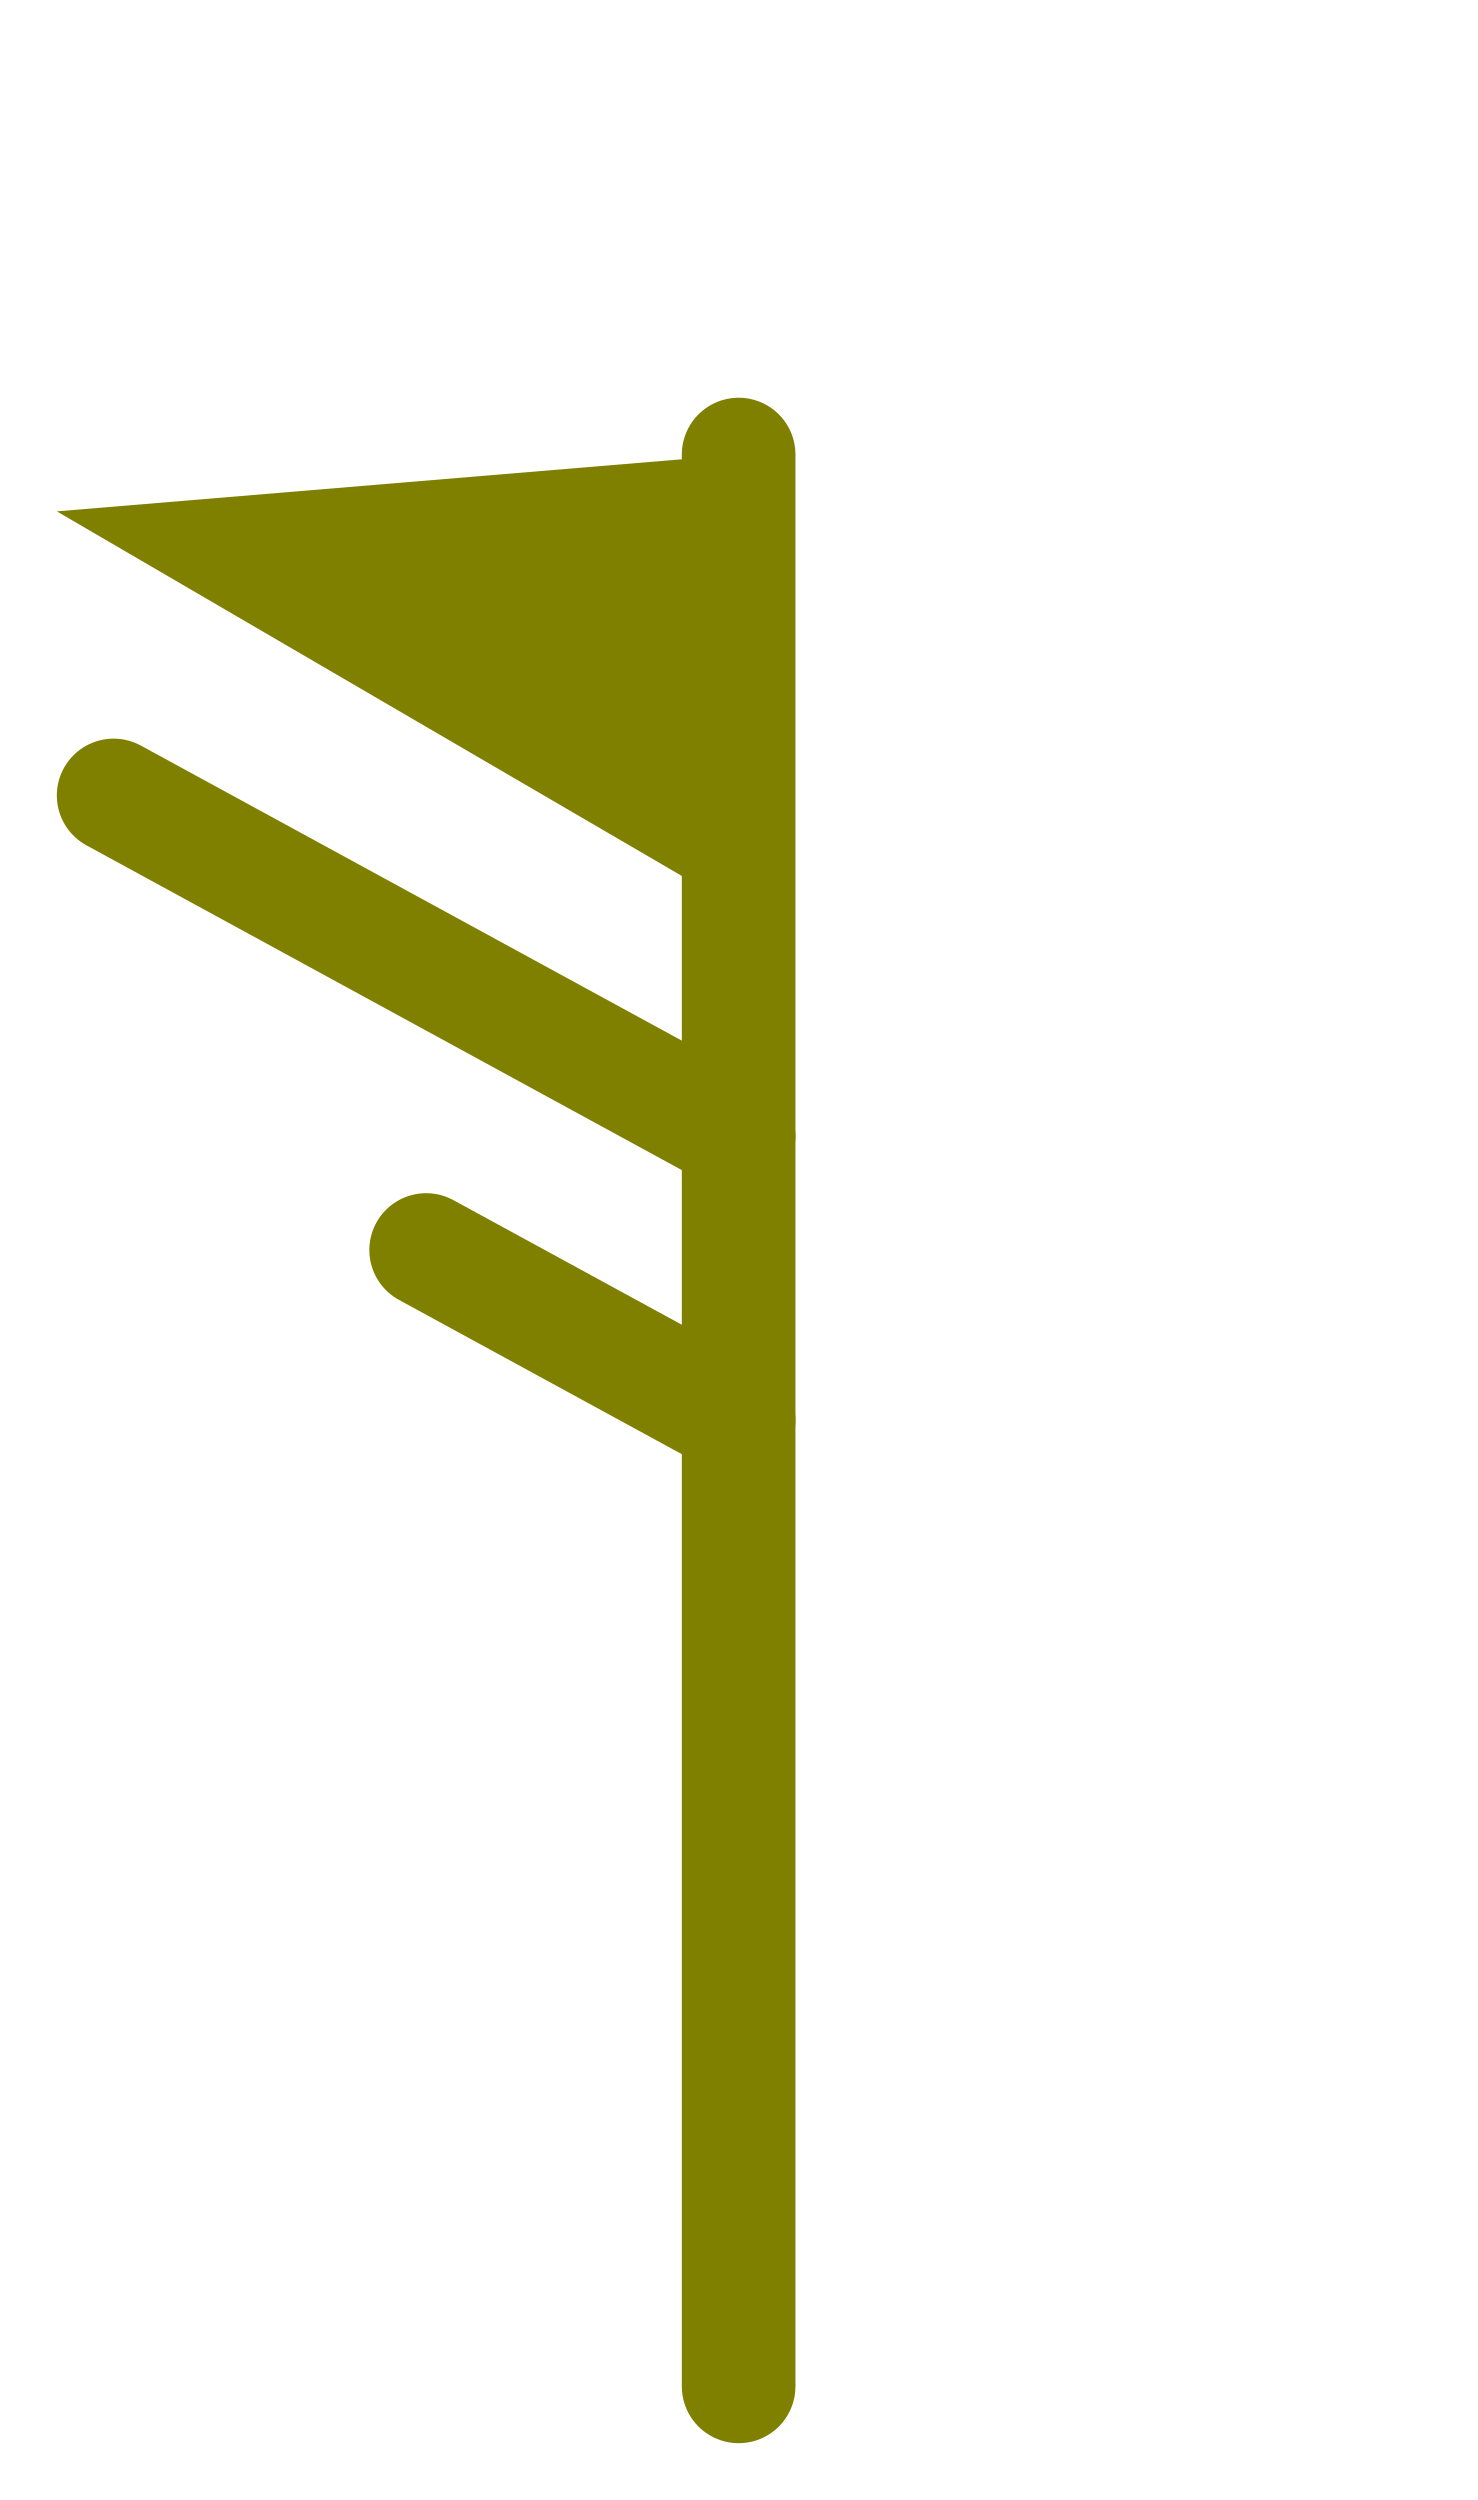
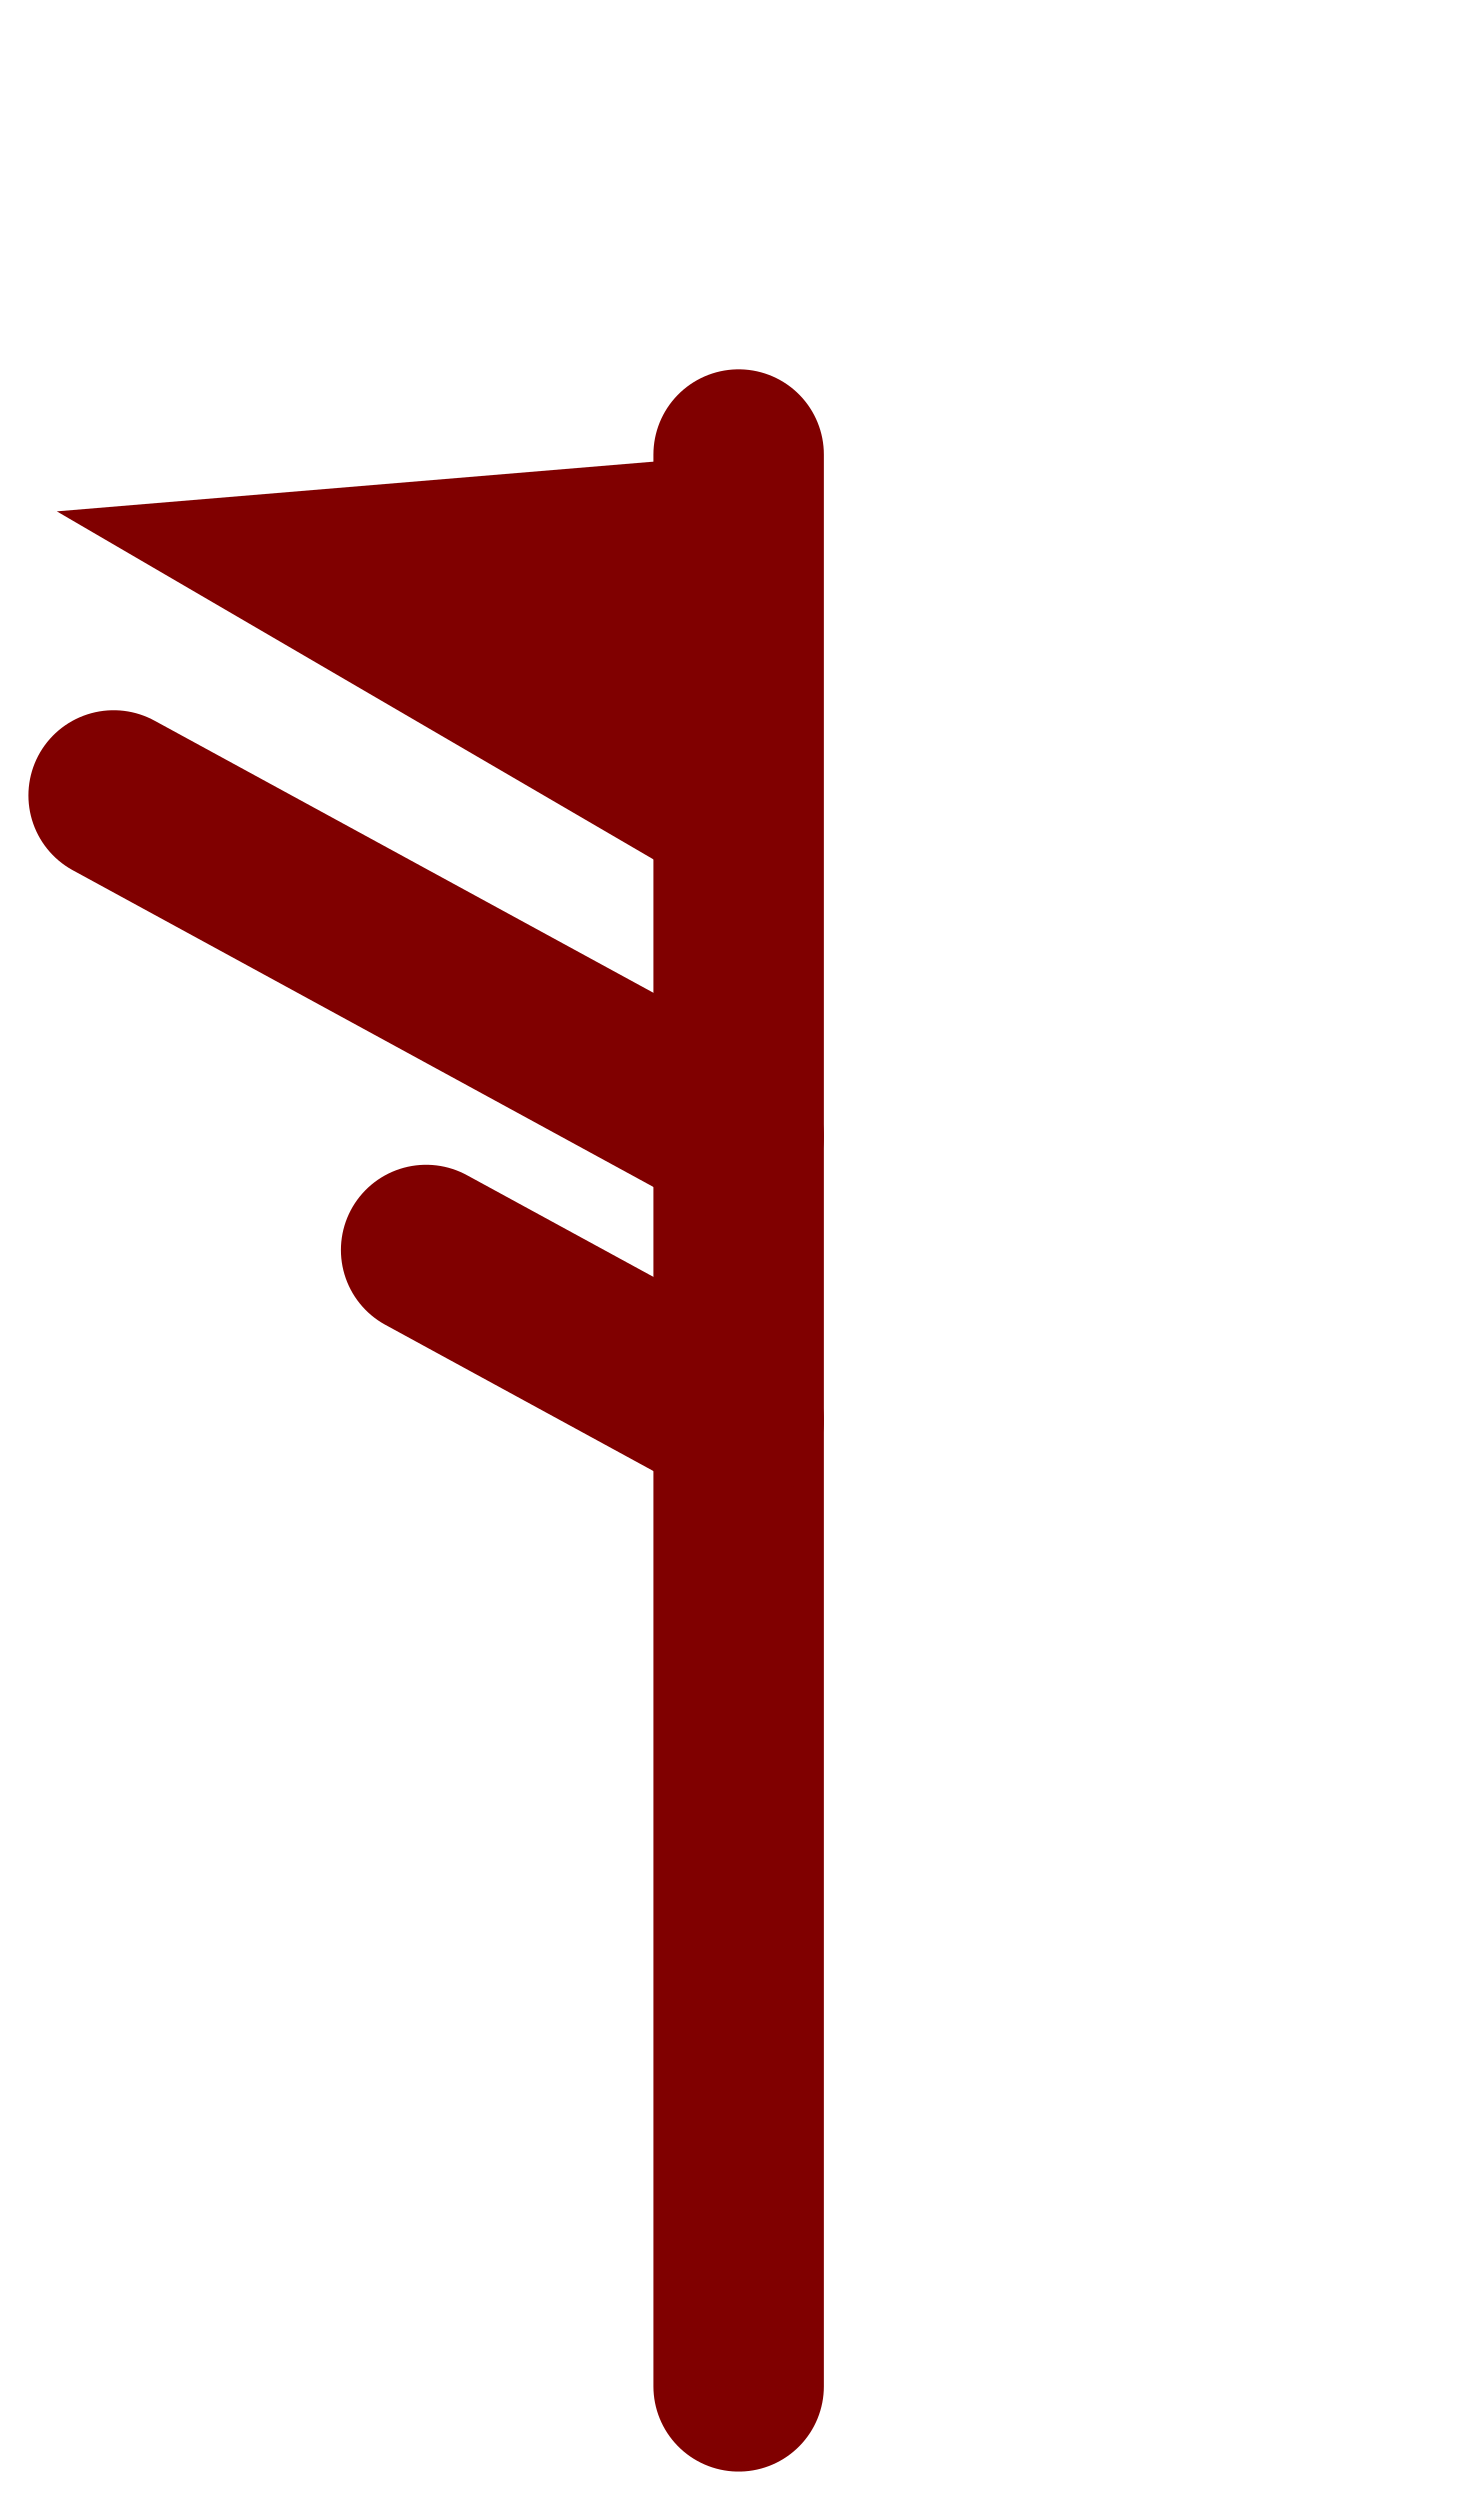
<svg xmlns="http://www.w3.org/2000/svg" width="26" height="44" viewBox="0 0 26 44">
-   <line x1="13" y1="42" x2="13" y2="8" stroke="#808000" stroke-width="2" stroke-linecap="round" />
-   <path d="M 13 8 L 1 9 L 13 16 Z" fill="#808000" />
-   <line x1="13" y1="20" x2="2" y2="14" stroke="#808000" stroke-width="2" stroke-linecap="round" />
-   <line x1="13" y1="25" x2="7.5" y2="22" stroke="#808000" stroke-width="2" stroke-linecap="round" />
+   <line x1="13" y1="42" x2="13" y2="8" stroke="#800000" stroke-width="3" stroke-linecap="round" />
+   <path d="M 13 8 L 1 9 L 13 16 Z" fill="#800000" />
+   <line x1="13" y1="20" x2="2" y2="14" stroke="#800000" stroke-width="3" stroke-linecap="round" />
+   <line x1="13" y1="25" x2="7.5" y2="22" stroke="#800000" stroke-width="3" stroke-linecap="round" />
</svg>
